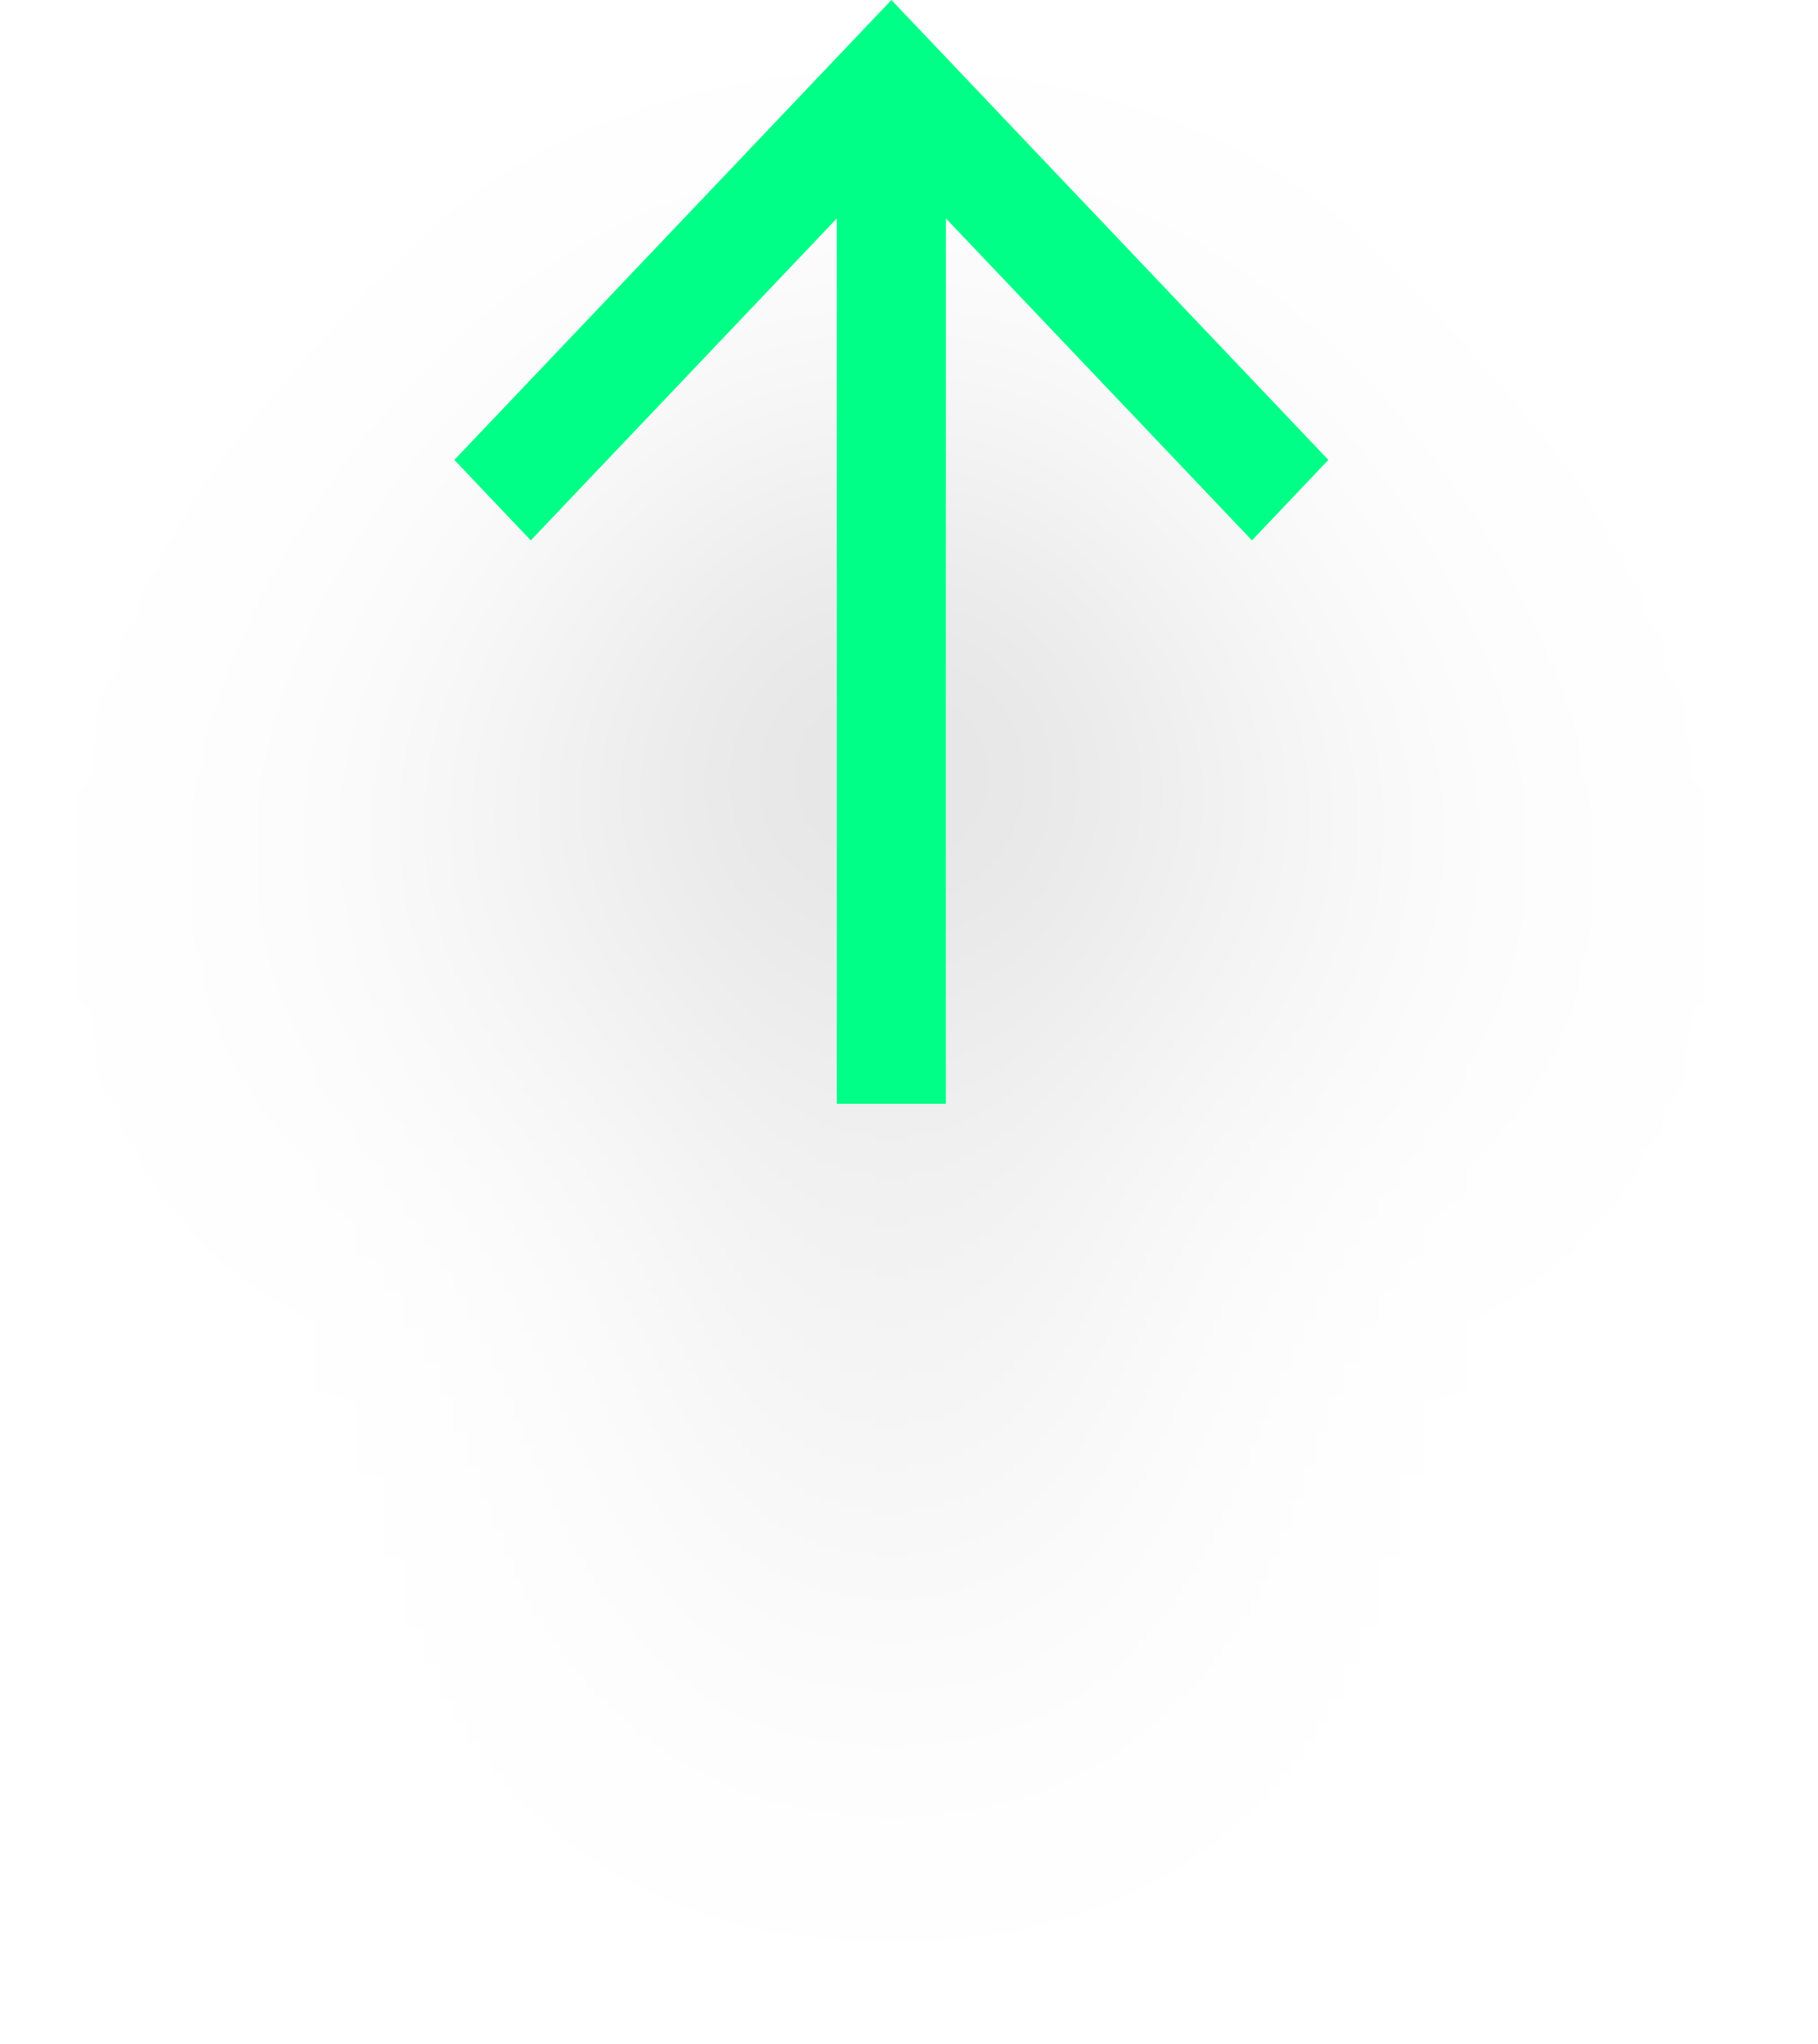
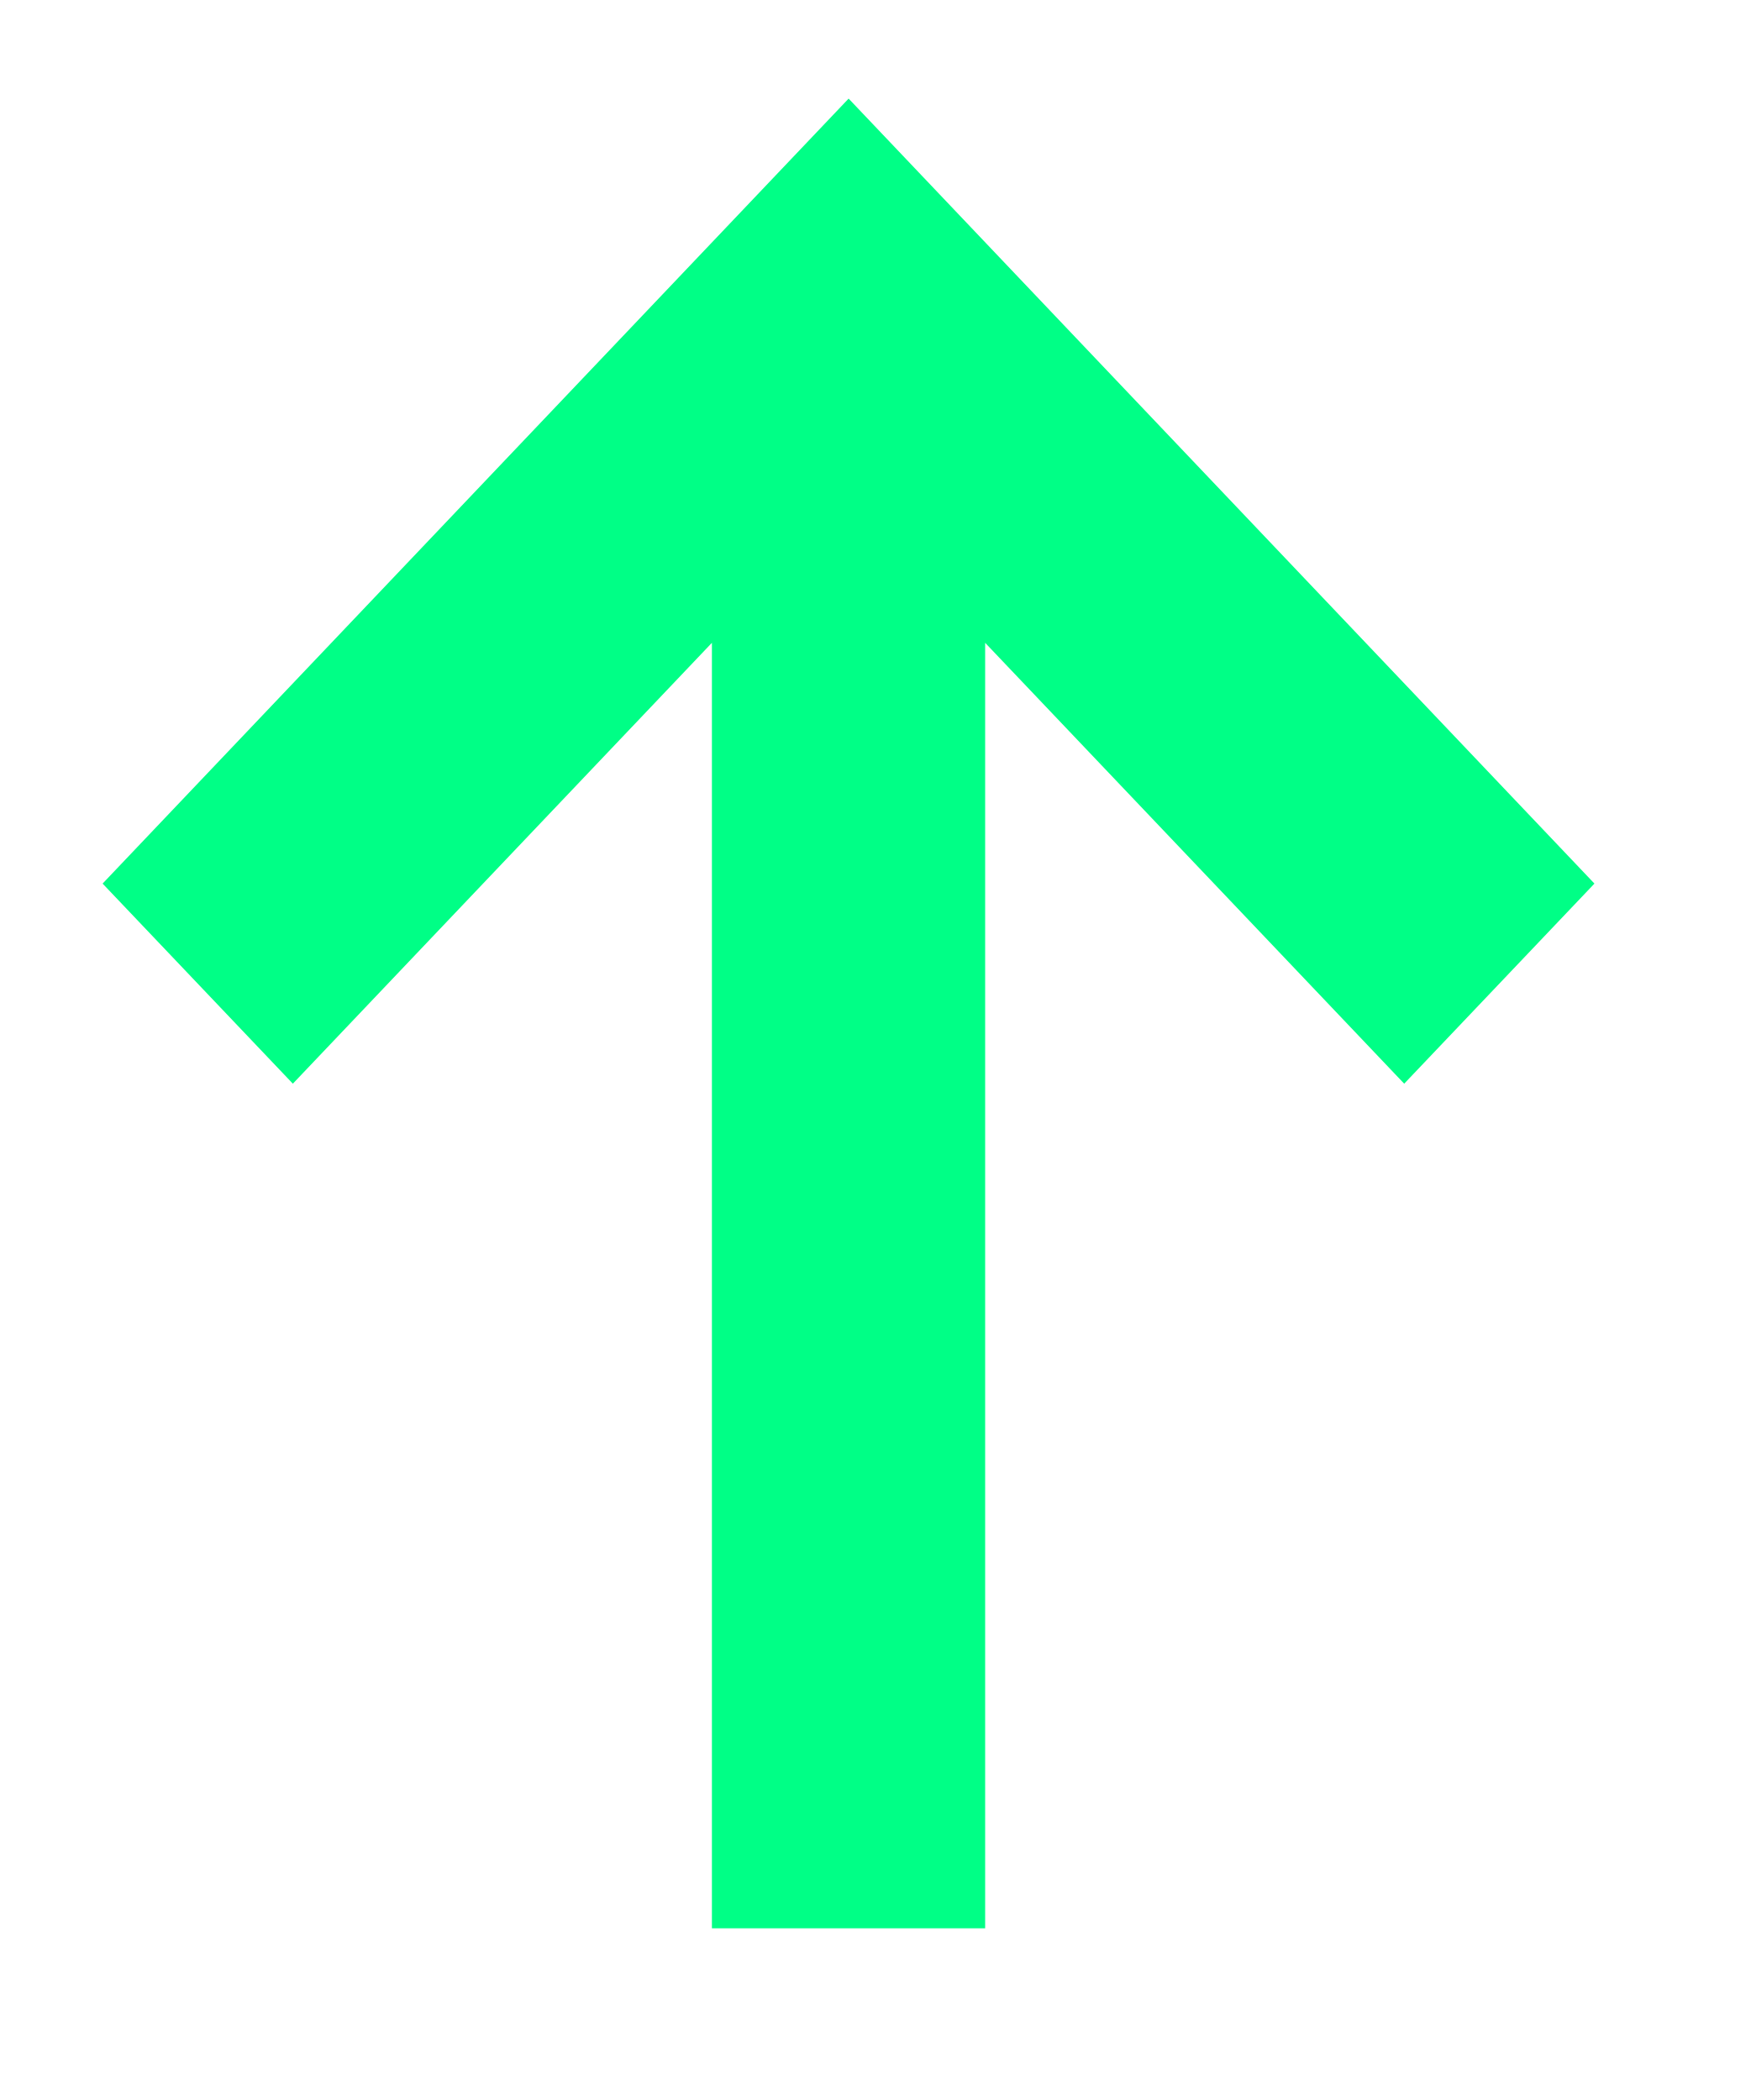
- <svg xmlns="http://www.w3.org/2000/svg" width="16" height="18" viewBox="0 0 16 18" fill="none">
-   <g filter="url(#filter0_d_91_890)">
-     <path fill-rule="evenodd" clip-rule="evenodd" d="M7.367 1.924L4.673 4.759L4 4.05L7.848 -2.38419e-05L11.695 4.05L11.022 4.759L8.328 1.924V9.72H7.367V1.924Z" fill="#00FF86" />
-   </g>
-   <defs>
-     <filter id="filter0_d_91_890" x="0" y="0" width="15.695" height="17.72" filterUnits="userSpaceOnUse" color-interpolation-filters="sRGB">
-       <feFlood flood-opacity="0" result="BackgroundImageFix" />
-       <feColorMatrix in="SourceAlpha" type="matrix" values="0 0 0 0 0 0 0 0 0 0 0 0 0 0 0 0 0 0 127 0" result="hardAlpha" />
-       <feOffset dy="4" />
-       <feGaussianBlur stdDeviation="2" />
-       <feComposite in2="hardAlpha" operator="out" />
-       <feColorMatrix type="matrix" values="0 0 0 0 0 0 0 0 0 0 0 0 0 0 0 0 0 0 0.25 0" />
-       <feBlend mode="normal" in2="BackgroundImageFix" result="effect1_dropShadow_91_890" />
-       <feBlend mode="normal" in="SourceGraphic" in2="effect1_dropShadow_91_890" result="shape" />
-     </filter>
-   </defs>
+ <svg xmlns="http://www.w3.org/2000/svg" width="10" height="12" viewBox="0 0 10 12" fill="none">
+   <path fill-rule="evenodd" clip-rule="evenodd" d="M4.367 2.922L1.673 5.757L1 5.049L4.848 0.999L8.695 5.049L8.022 5.757L5.328 2.922V10.719H4.367V2.922Z" fill="#00FF86" stroke="#00FF86" stroke-width="0.6" />
</svg>
